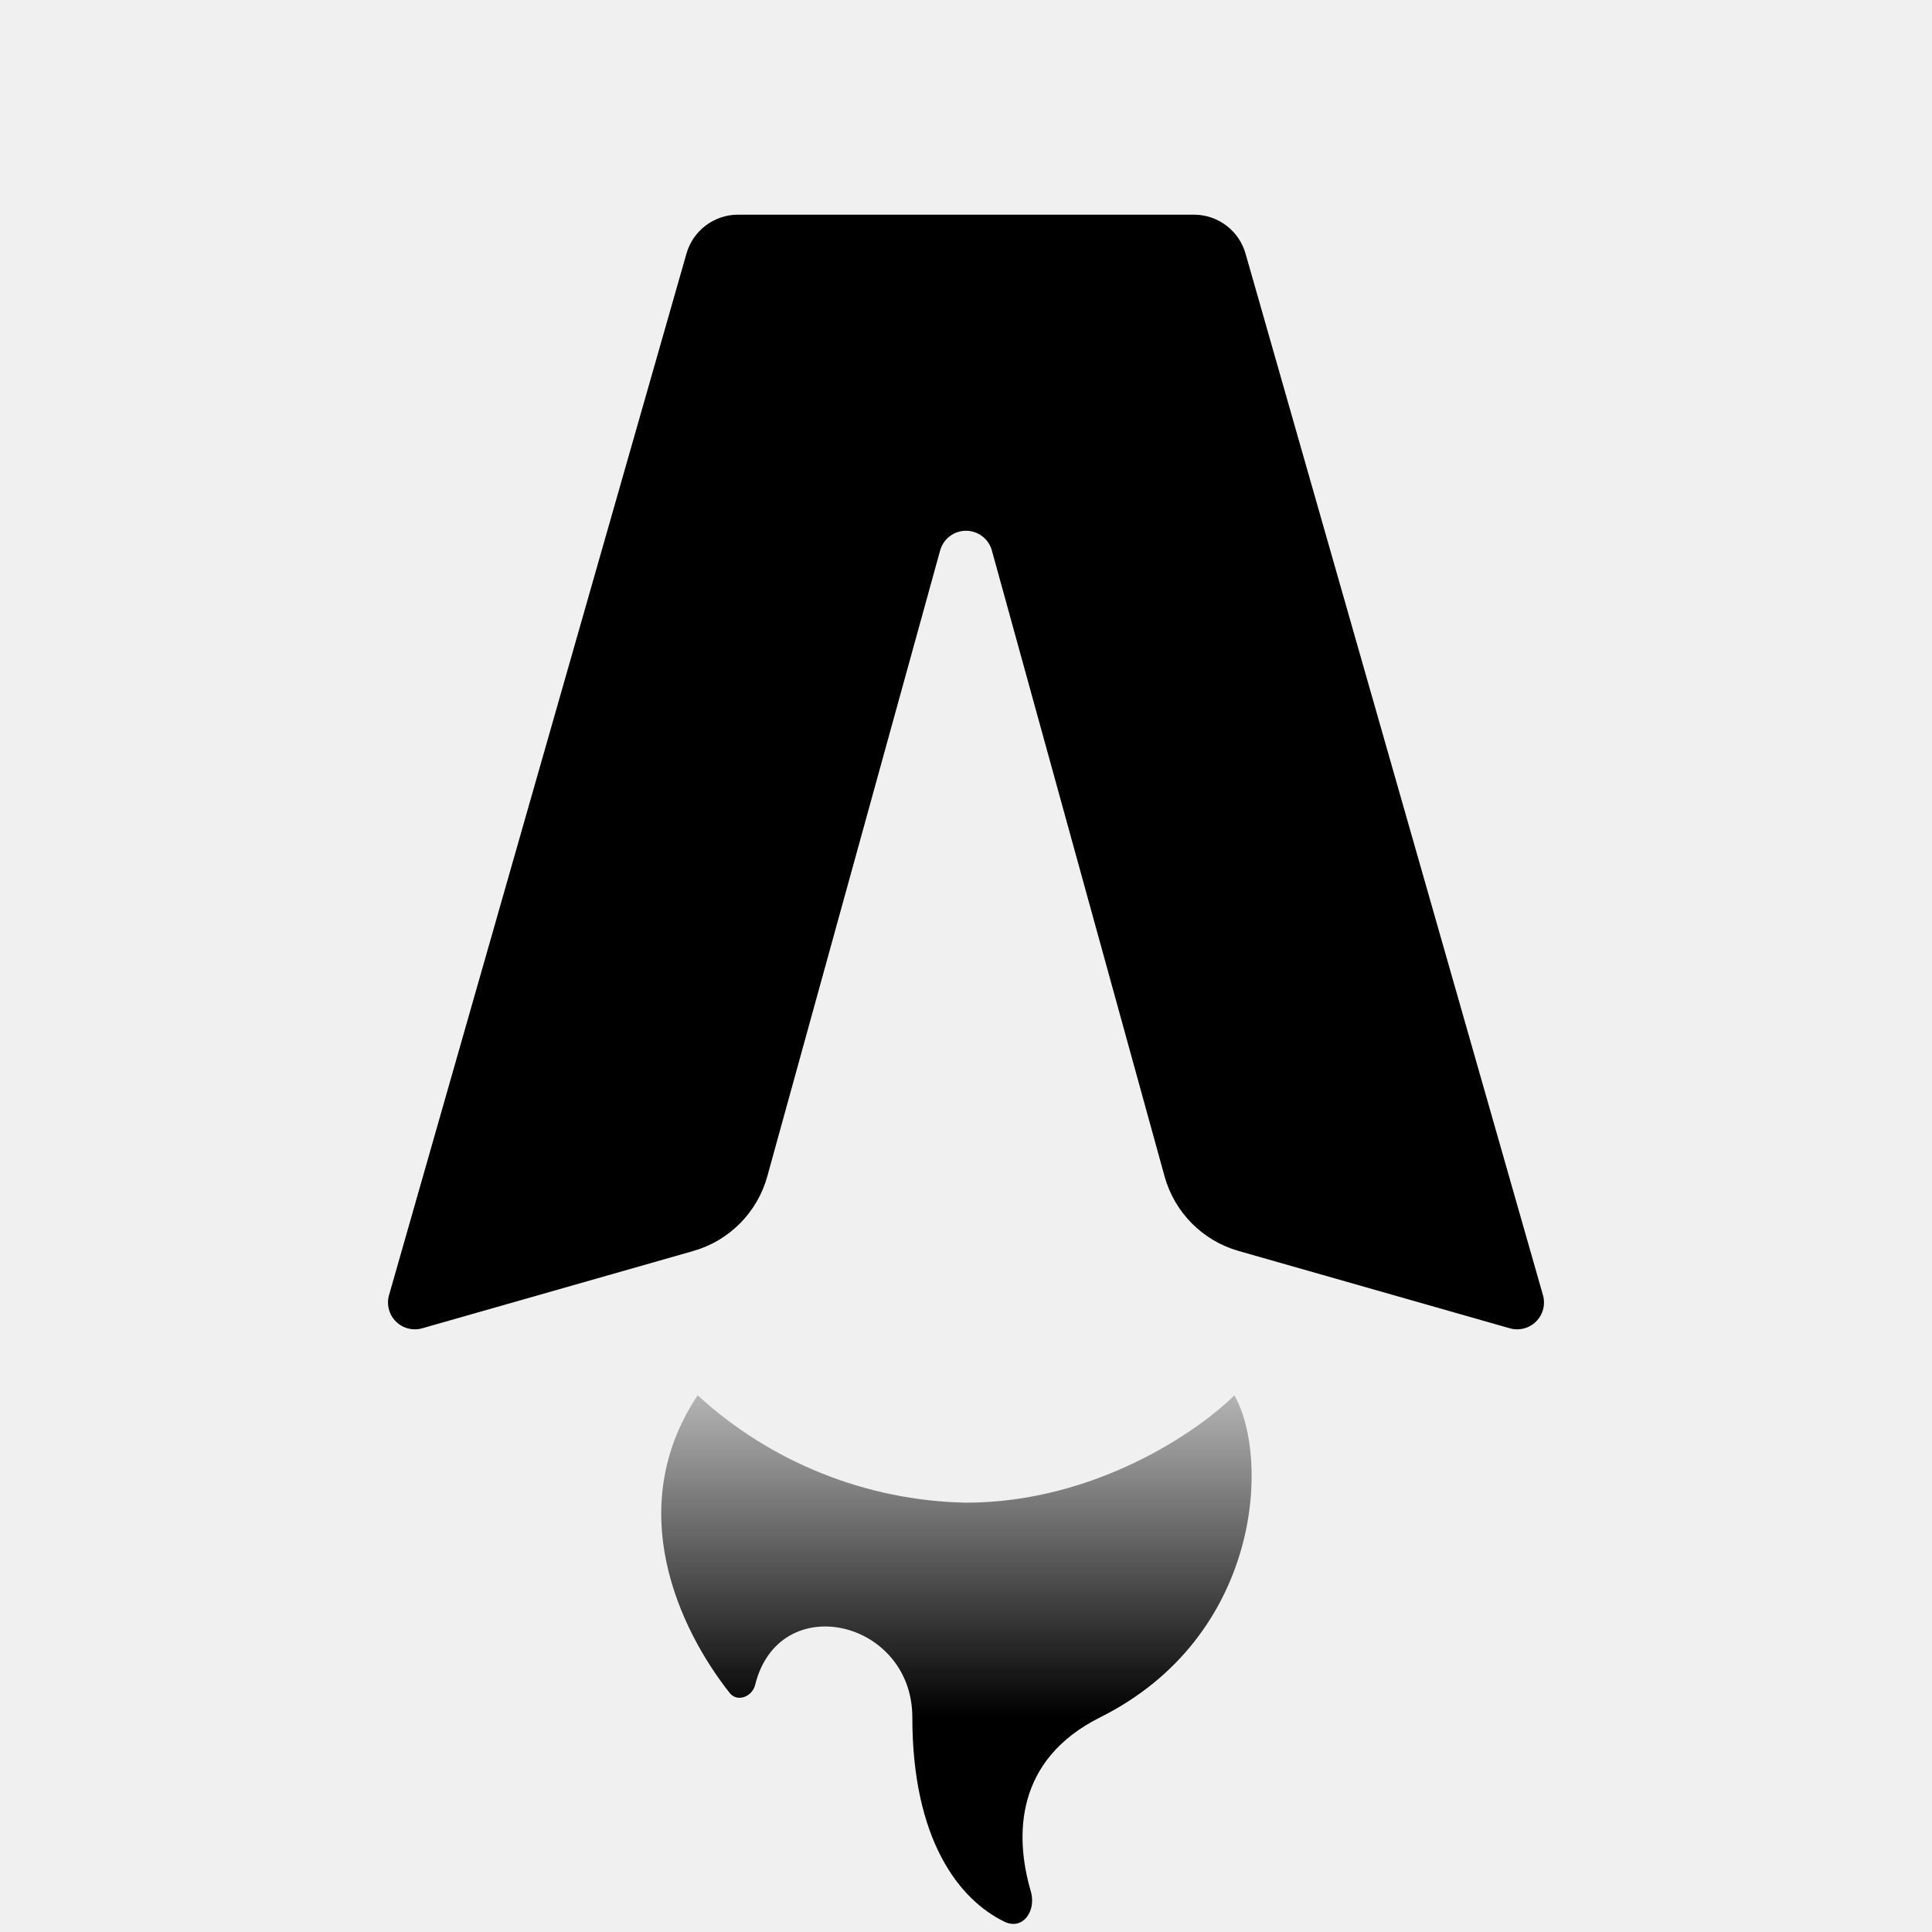
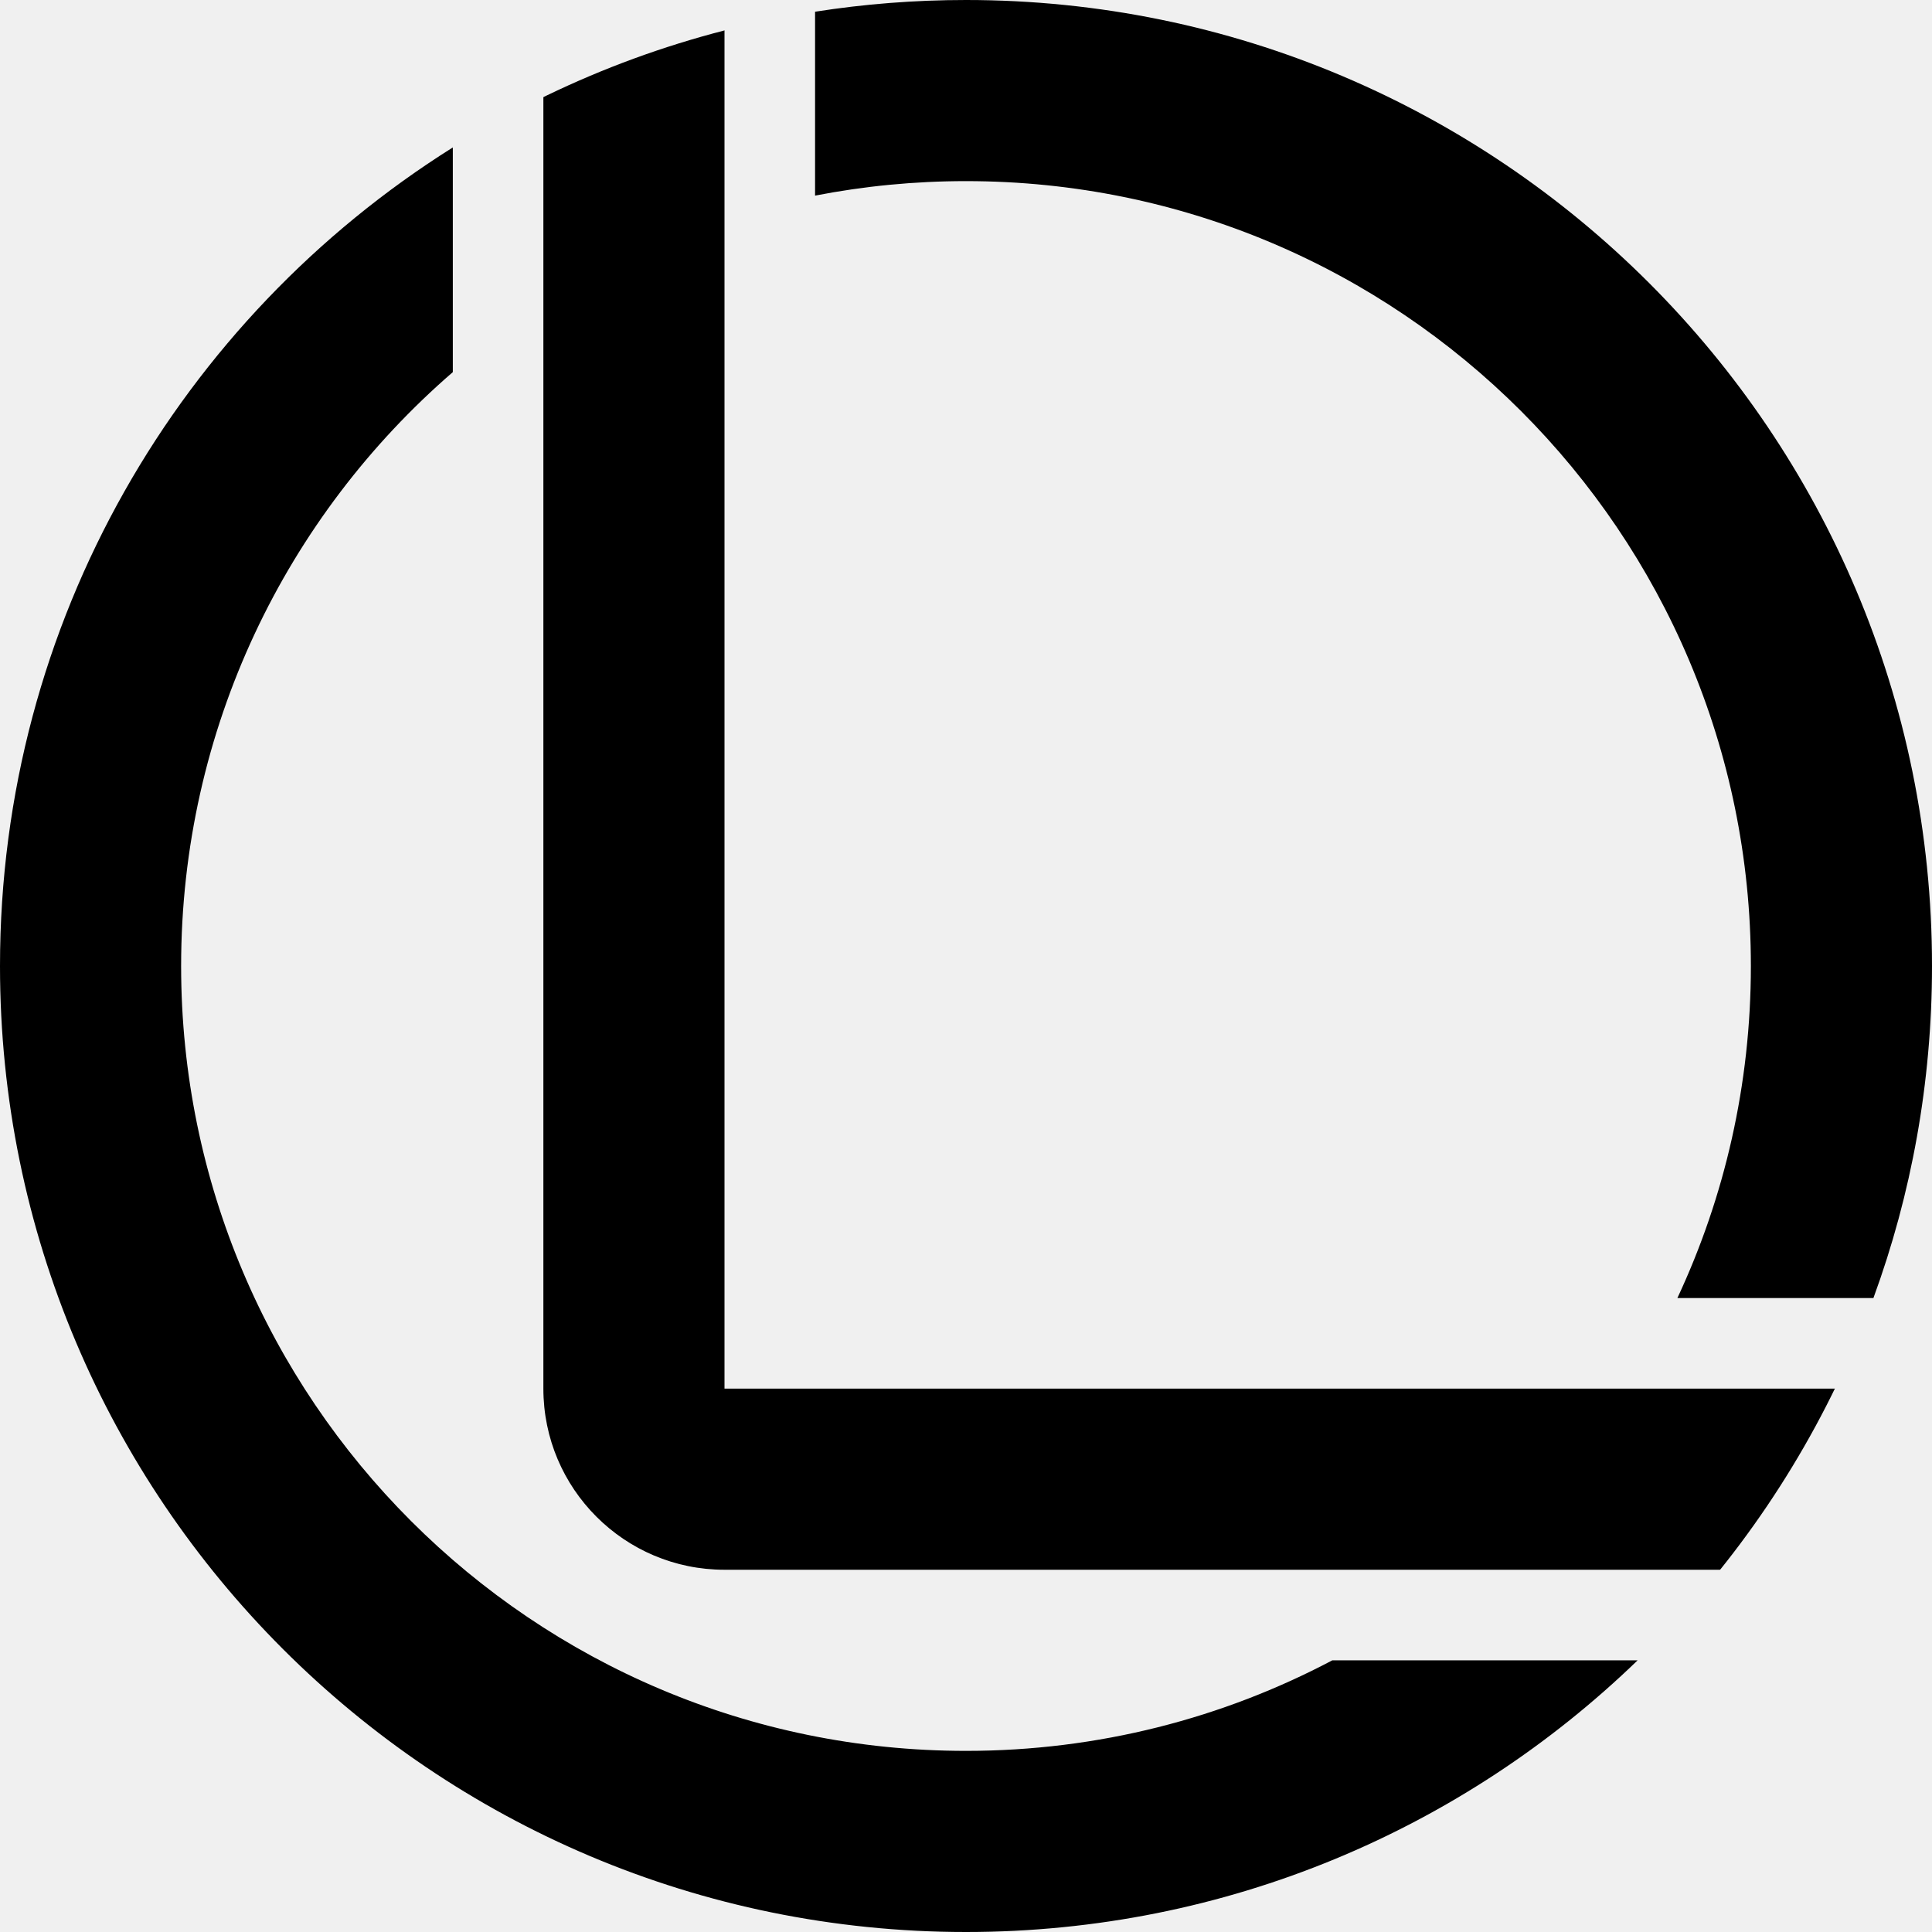
- <svg xmlns="http://www.w3.org/2000/svg" fill="none" viewBox="0 0 36 36">
-   <path fill="#000" d="M22.25 4h-8.5a1 1 0 0 0-.96.73l-5.54 19.4a.5.5 0 0 0 .62.62l5.05-1.44a2 2 0 0 0 1.38-1.4l3.22-11.66a.5.5 0 0 1 .96 0l3.22 11.67a2 2 0 0 0 1.38 1.39l5.05 1.44a.5.5 0 0 0 .62-.62l-5.54-19.4a1 1 0 0 0-.96-.73Z" />
-   <path fill="url(#gradient)" d="M18 28a7.63 7.63 0 0 1-5-2c-1.4 2.1-.35 4.35.6 5.55.14.17.41.07.47-.15.44-1.8 2.93-1.22 2.93.6 0 2.28.87 3.4 1.72 3.81.34.16.59-.2.49-.56-.31-1.05-.29-2.46 1.29-3.25 3-1.5 3.17-4.83 2.5-6-.67.67-2.6 2-5 2Z" />
+ <svg xmlns="http://www.w3.org/2000/svg" width="256" height="256" viewBox="0 0 256 256" fill="none">
+   <g clip-path="url(#clip0_107_78)">
+     <mask id="mask0_107_78" style="mask-type:alpha" maskUnits="userSpaceOnUse" x="72" y="0" width="184" height="208">
+       <path fill-rule="evenodd" clip-rule="evenodd" d="M96 4C96 1.791 94.209 0 92 0H76C73.791 0 72 1.791 72 4V184C72 197.255 82.745 208 96 208H252C254.209 208 256 206.209 256 204V188C256 185.791 254.209 184 252 184H96V4Z" fill="white" />
+     </mask>
+     <g mask="url(#mask0_107_78)">
+       <circle cx="128" cy="128" r="128" fill="black" />
+     </g>
+     <path fill-rule="evenodd" clip-rule="evenodd" d="M60 19.537C23.957 42.181 0 82.293 0 128C0 198.692 57.308 256 128 256C162.582 256 193.961 242.286 216.995 220H176.542C162.051 227.662 145.532 232 128 232C70.562 232 24 185.438 24 128C24 96.56 37.951 68.379 60 49.309V19.537ZM108 25.921V1.553C114.517 0.531 121.196 0 128 0C198.692 0 256 57.308 256 128C256 143.46 253.259 158.28 248.237 172H222.261C228.51 158.637 232 143.726 232 128C232 70.562 185.438 24 128 24C121.159 24 114.472 24.66 108 25.921Z" fill="black" />
+   </g>
  <defs>
-     <linearGradient id="gradient" x1="16" x2="16" y1="32" y2="24" gradientUnits="userSpaceOnUse">
-       <stop stop-color="#000" />
-       <stop offset="1" stop-color="#000" stop-opacity="0" />
-     </linearGradient>
+     <clipPath id="clip0_107_78">
+       <rect width="256" height="256" fill="black" />
+     </clipPath>
  </defs>
-   <style>
-     @media (prefers-color-scheme:dark){:root{filter:invert(100%)}}
-   </style>
</svg>
